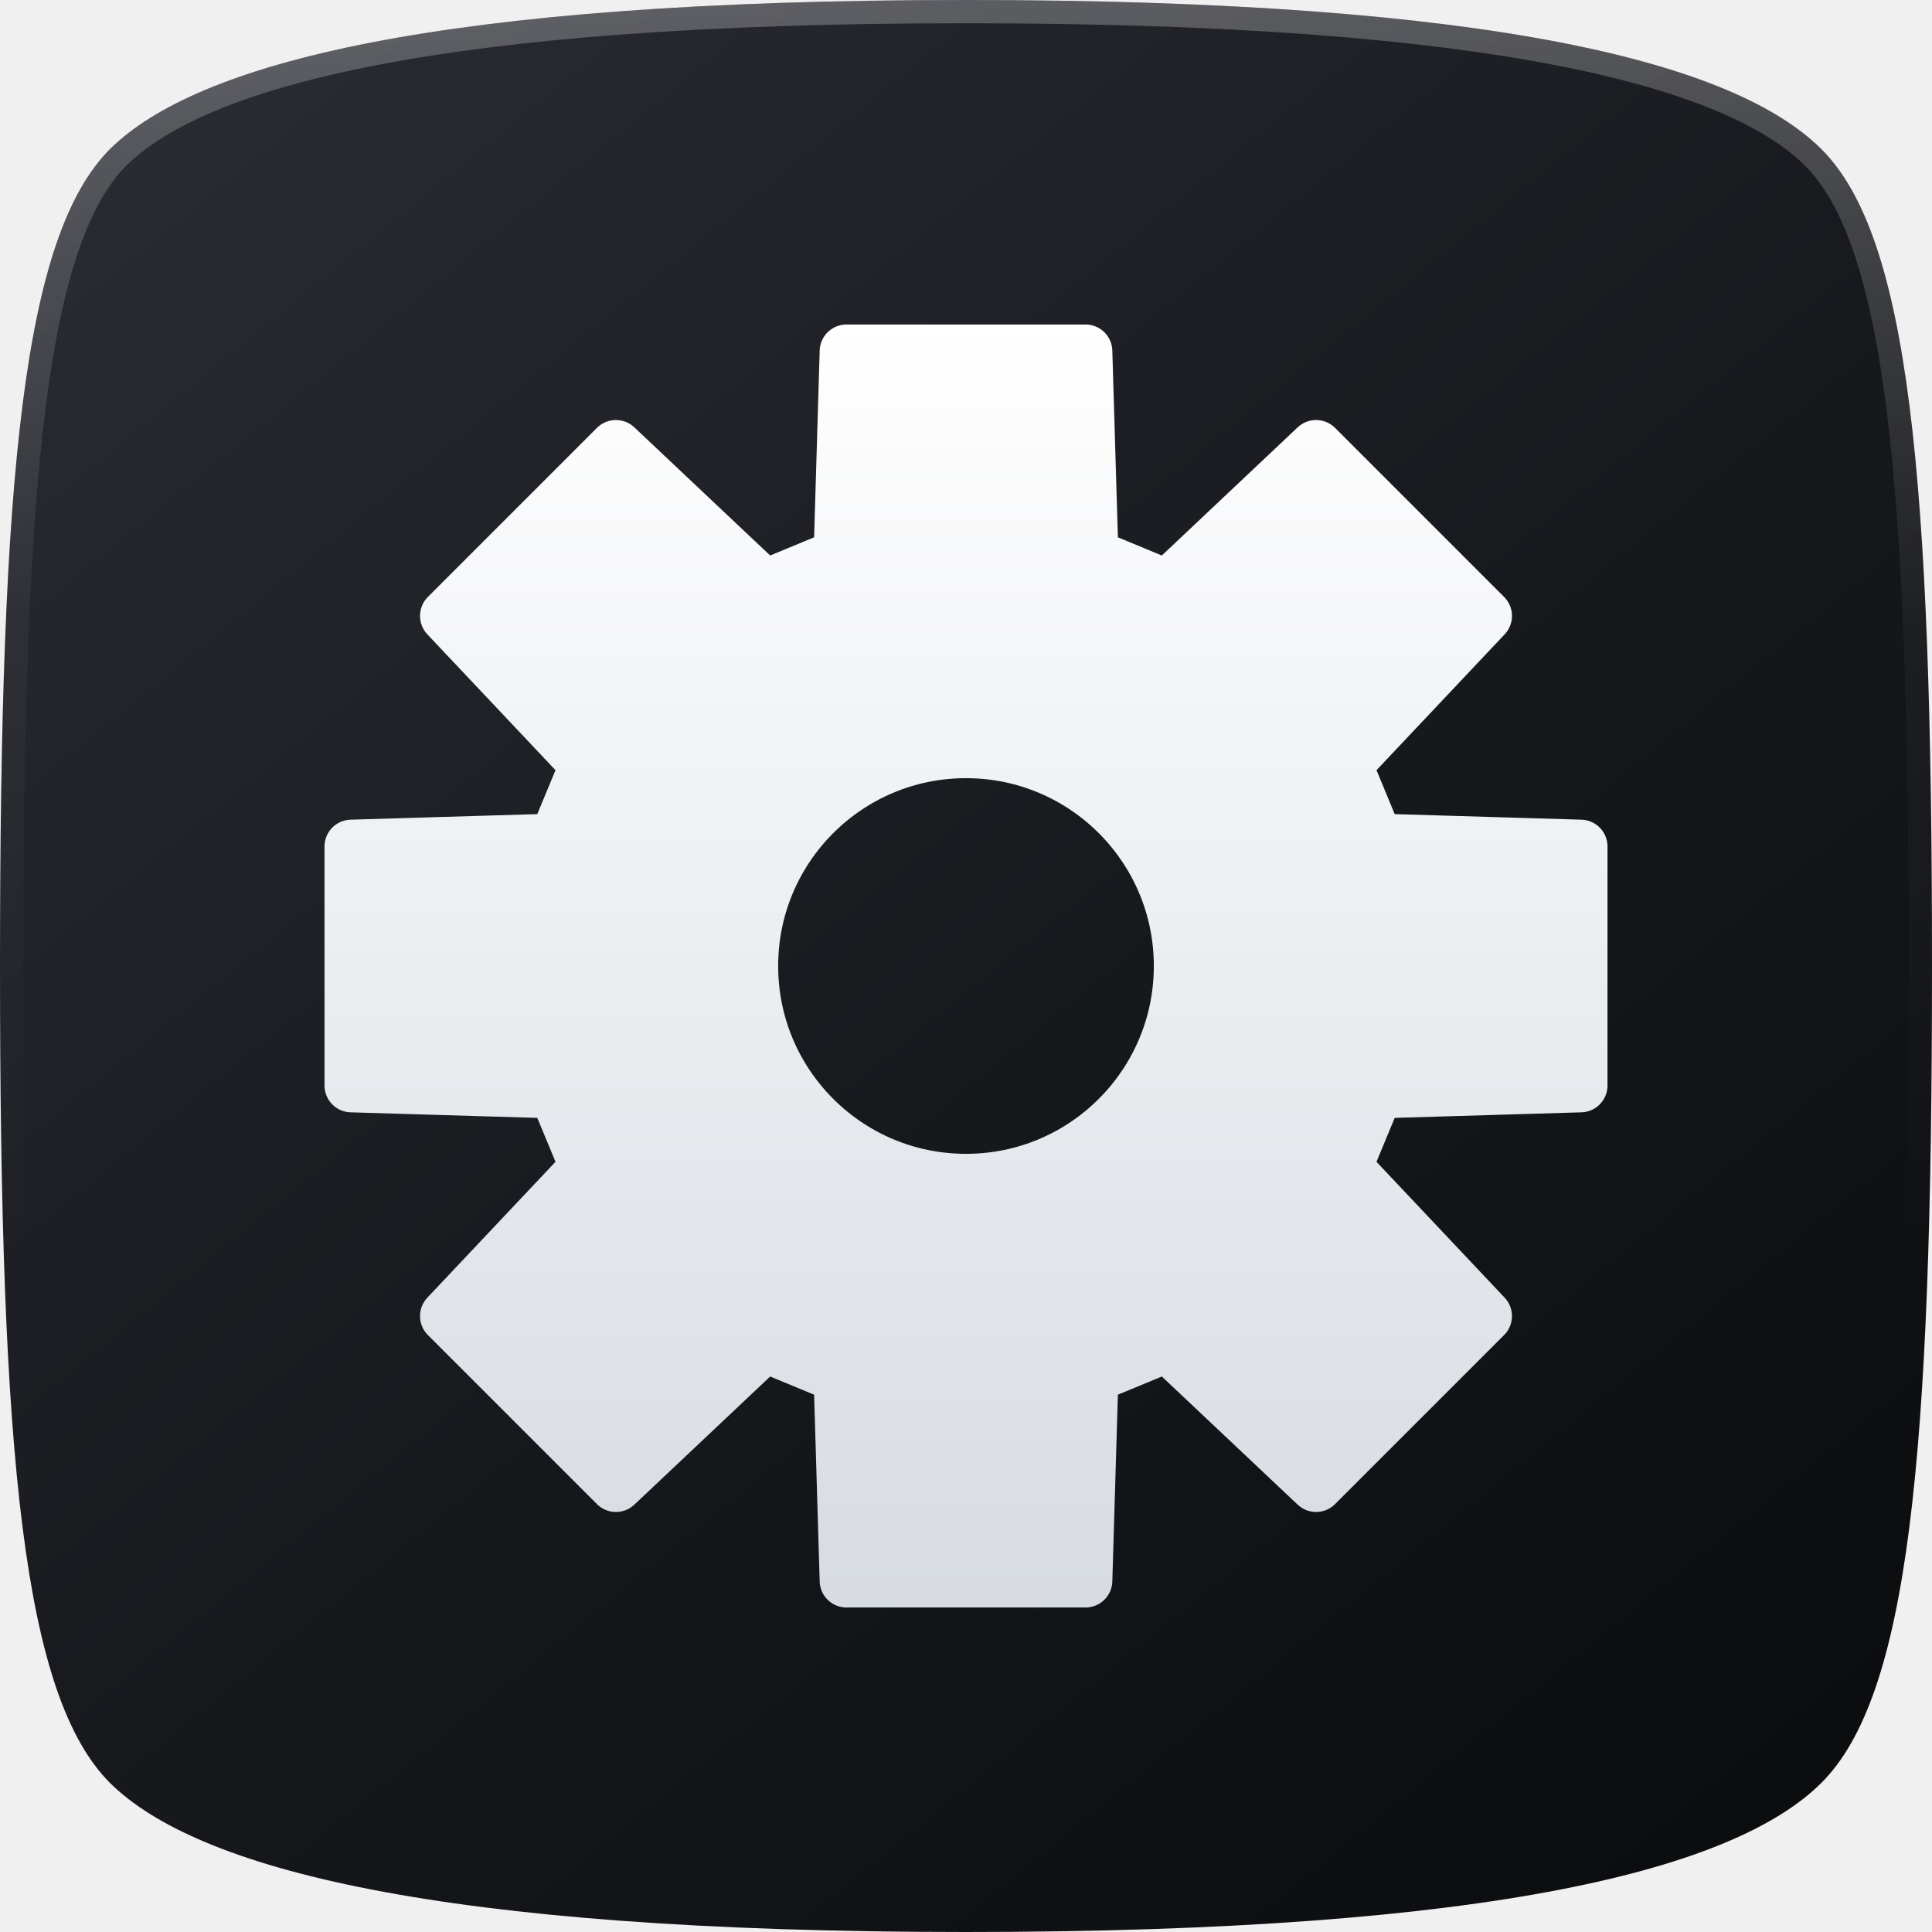
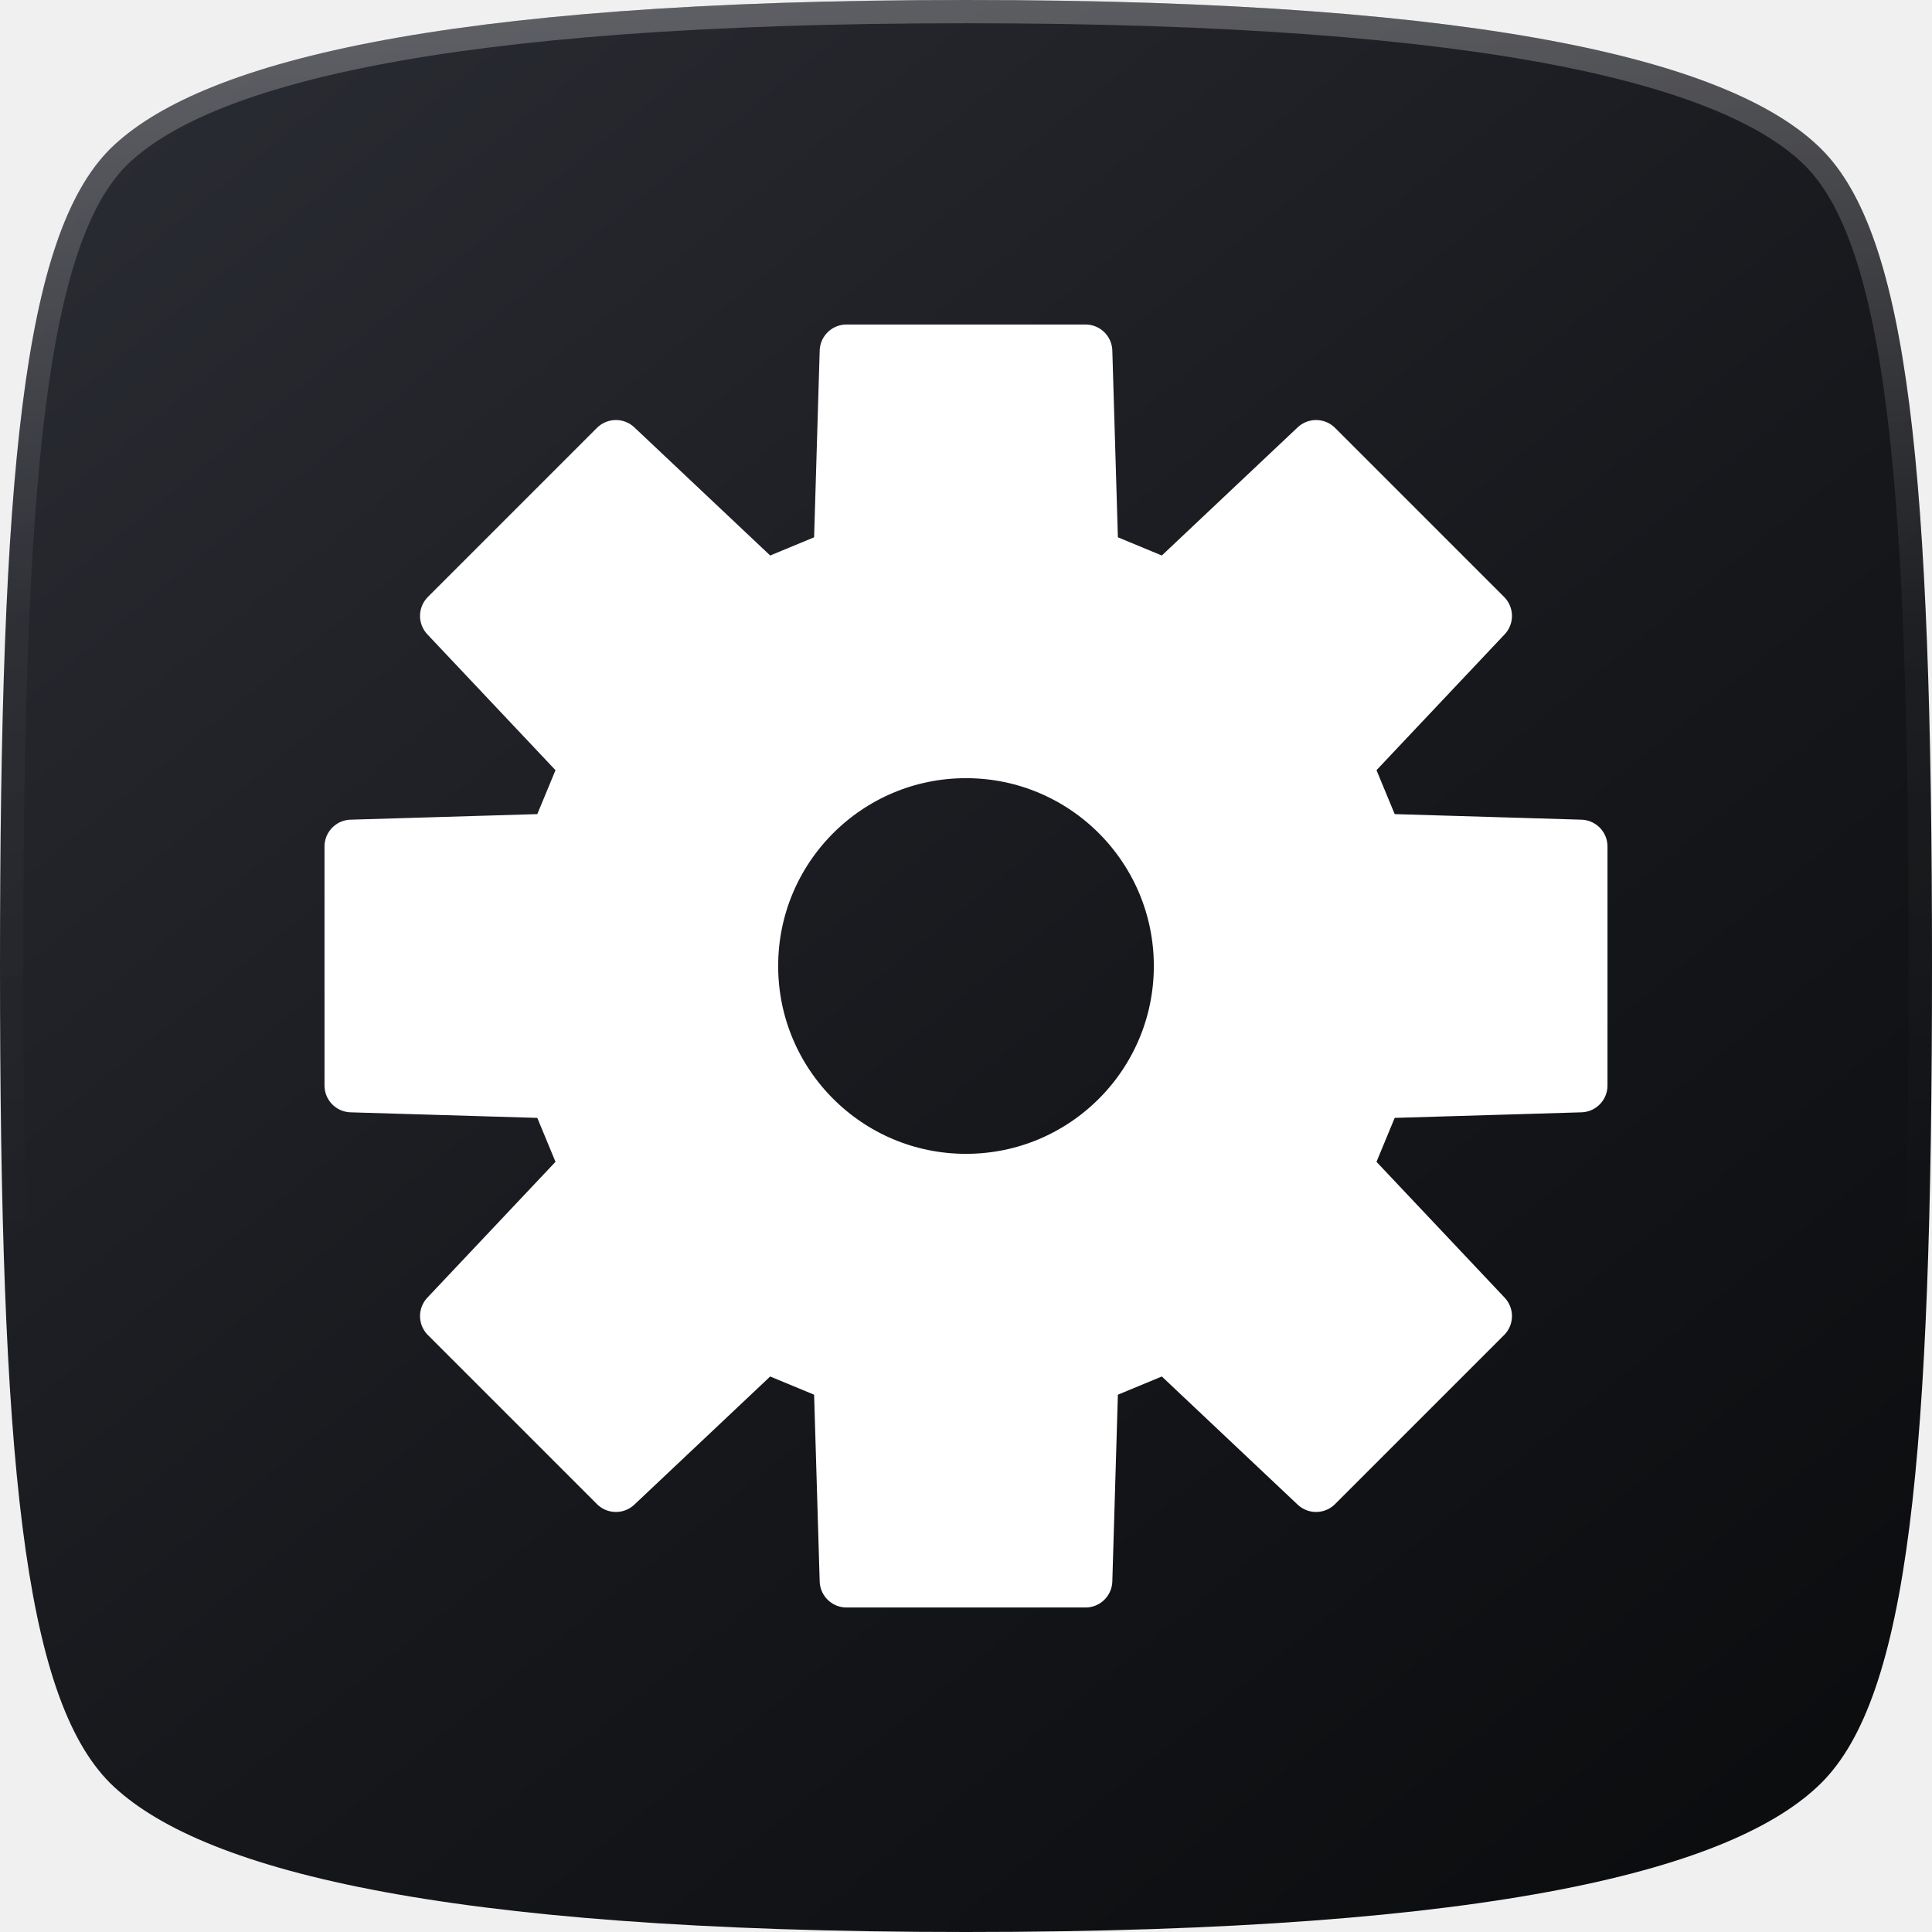
<svg xmlns="http://www.w3.org/2000/svg" viewBox="0 0 108 108" width="512" height="512">
  <defs>
    <clipPath id="sqc" clipPathUnits="objectBoundingBox">
      <path d="M.5,0 C.775,0 .898,.033 .943,.077 C.988,.122 1,.245 1,.5 C1,.755 .988,.878 .943,.923 C.898,.967 .775,1 .5,1 C.225,1 .102,.967 .057,.923 C.012,.878 0,.755 0,.5 C0,.245 .012,.122 .057,.077 C.102,.033 .225,0 .5,0 Z" />
    </clipPath>
    <path id="sqPath" d="M54,0 C83.7,0 97,3.56 101.8,8.32 C106.7,13.18 108,26.46 108,54 C108,81.54 106.7,94.82 101.8,99.68 C97,104.44 83.7,108 54,108 C24.3,108 11,104.44 6.16,99.68 C1.3,94.82 0,81.54 0,54 C0,26.46 1.3,13.18 6.16,8.32 C11,3.56 24.3,0 54,0 Z" />
    <linearGradient id="gTile1" gradientUnits="userSpaceOnUse" x1="10" y1="0" x2="98" y2="108">
      <stop offset="0" stop-color="#2A2C33" />
      <stop offset=".55" stop-color="#17181C" />
      <stop offset="1" stop-color="#0B0C0E" />
    </linearGradient>
    <linearGradient id="gEdge" gradientUnits="userSpaceOnUse" x1="54" y1="0" x2="54" y2="70">
      <stop offset="0" stop-color="#FFFFFF" stop-opacity=".26" />
      <stop offset=".5" stop-color="#FFFFFF" stop-opacity=".04" />
      <stop offset="1" stop-color="#FFFFFF" stop-opacity="0" />
    </linearGradient>
    <linearGradient id="gRed" gradientUnits="userSpaceOnUse" x1="24" y1="16" x2="88" y2="94">
      <stop offset="0" stop-color="#FF6178" />
      <stop offset=".5" stop-color="#E5334E" />
      <stop offset="1" stop-color="#A81232" />
    </linearGradient>
    <linearGradient id="gGlyph" gradientUnits="userSpaceOnUse" x1="54" y1="30" x2="54" y2="80">
      <stop offset="0" stop-color="#FFFFFF" />
      <stop offset="1" stop-color="#BFC4CC" />
    </linearGradient>
    <linearGradient id="gGlyphDim" gradientUnits="userSpaceOnUse" x1="54" y1="28" x2="54" y2="78">
      <stop offset="0" stop-color="#E2E6EB" />
      <stop offset="1" stop-color="#A9AFB9" />
    </linearGradient>
    <linearGradient id="gPpRed" x1="0" y1="0" x2="1" y2="1">
      <stop offset="0" stop-color="#FF6178" />
      <stop offset=".5" stop-color="#E5334E" />
      <stop offset="1" stop-color="#A81232" />
    </linearGradient>
    <linearGradient id="gPpWhite" x1="0" y1="0" x2="0" y2="1">
      <stop offset="0" stop-color="#FFFFFF" />
      <stop offset="1" stop-color="#BFC4CC" />
    </linearGradient>
    <radialGradient id="gemGreen" gradientUnits="userSpaceOnUse" cx="54" cy="100" r="48">
      <stop offset="0" stop-color="#12A150" stop-opacity="1" />
      <stop offset=".45" stop-color="#12A150" stop-opacity="1" />
      <stop offset="1" stop-color="#12A150" stop-opacity="0" />
    </radialGradient>
    <radialGradient id="gemYellow" gradientUnits="userSpaceOnUse" cx="6" cy="54" r="48">
      <stop offset="0" stop-color="#FFBB00" stop-opacity="1" />
      <stop offset=".45" stop-color="#FFBB00" stop-opacity="1" />
      <stop offset="1" stop-color="#FFBB00" stop-opacity="0" />
    </radialGradient>
    <radialGradient id="gemRed" gradientUnits="userSpaceOnUse" cx="54" cy="6" r="48">
      <stop offset="0" stop-color="#F0322A" stop-opacity="1" />
      <stop offset=".45" stop-color="#F0322A" stop-opacity="1" />
      <stop offset="1" stop-color="#F0322A" stop-opacity="0" />
    </radialGradient>
    <linearGradient id="orBase" gradientUnits="userSpaceOnUse" x1="8" y1="2" x2="100" y2="106">
      <stop offset="0" stop-color="#FFE93B" />
      <stop offset=".3" stop-color="#FFC400" />
      <stop offset=".64" stop-color="#FF8A00" />
      <stop offset="1" stop-color="#F0490A" />
    </linearGradient>
    <radialGradient id="orBloom" gradientUnits="userSpaceOnUse" cx="33" cy="28" r="56">
      <stop offset="0" stop-color="#FFF6B0" stop-opacity=".8" />
      <stop offset=".45" stop-color="#FFD84A" stop-opacity=".3" />
      <stop offset="1" stop-color="#FFD84A" stop-opacity="0" />
    </radialGradient>
    <linearGradient id="gS1" gradientUnits="userSpaceOnUse" x1="54" y1="18" x2="54" y2="92">
      <stop offset="0" stop-color="#FFFFFF" />
      <stop offset="1" stop-color="#D6DAE1" />
    </linearGradient>
    <linearGradient id="gS2" gradientUnits="userSpaceOnUse" x1="54" y1="18" x2="54" y2="92">
      <stop offset="0" stop-color="#C7CDD6" />
      <stop offset="1" stop-color="#9BA2AD" />
    </linearGradient>
    <linearGradient id="gS3" gradientUnits="userSpaceOnUse" x1="54" y1="18" x2="54" y2="92">
      <stop offset="0" stop-color="#848B96" />
      <stop offset="1" stop-color="#5E656F" />
    </linearGradient>
    <clipPath id="sqSelf" clipPathUnits="userSpaceOnUse">
      <use href="#sqPath" />
    </clipPath>
    <clipPath id="holder" clipPathUnits="userSpaceOnUse">
      <rect x="18" y="28" width="72" height="56" rx="9" />
    </clipPath>
    <linearGradient id="gHold" x1="0" y1="0" x2="1" y2="1">
      <stop offset="0" stop-color="#A81433" />
      <stop offset="1" stop-color="#67091E" />
    </linearGradient>
    <linearGradient id="gFlap" x1="0" y1="0" x2="0" y2="1">
      <stop offset="0" stop-color="#FFF1F4" />
      <stop offset="1" stop-color="#F8C9D5" />
    </linearGradient>
    <linearGradient id="gW1" x1="0" y1="0" x2="0" y2="1">
      <stop offset="0" stop-color="#FFFFFF" />
      <stop offset="1" stop-color="#EDEFF3" />
    </linearGradient>
    <linearGradient id="gW2" x1="0" y1="0" x2="0" y2="1">
      <stop offset="0" stop-color="#B2BAC5" />
      <stop offset="1" stop-color="#8F98A4" />
    </linearGradient>
    <linearGradient id="gPpOver" x1="0" y1="0" x2="0" y2="1">
      <stop offset="0" stop-color="#FEDCE3" />
      <stop offset="1" stop-color="#F0A6B5" />
    </linearGradient>
    <clipPath id="ppFront" clipPathUnits="userSpaceOnUse">
      <path transform="translate(13,12)" d="M0 0 L23 0 A15 15 0 0 1 23 30 L13 30 L13 50 L0 50 Z" />
    </clipPath>
    <clipPath id="cutA" clipPathUnits="userSpaceOnUse">
      <polygon points="144.5,-47.1 -34.5,155.1 115.7,288.1 294.7,85.9" />
    </clipPath>
    <clipPath id="cutB" clipPathUnits="userSpaceOnUse">
      <polygon points="144.5,-47.1 -34.5,155.1 -184.7,22.1 -5.7,-180.1" />
    </clipPath>
    <clipPath id="sqUser" clipPathUnits="userSpaceOnUse">
      <use href="#sqPath" />
    </clipPath>
  </defs>
  <g clip-path="url(#sqUser)">
    <rect width="108" height="108" fill="url(#gTile1)" />
-     <path d="M76.95 46.98 L88.36 47.32 L88.36 60.68 L76.95 61.02 L75.19 65.27 L83.02 73.57 L73.57 83.02 L65.27 75.19 L61.02 76.95 L60.68 88.36 L47.32 88.36 L46.98 76.95 L42.73 75.19 L34.43 83.02 L24.98 73.57 L32.81 65.27 L31.05 61.02 L19.64 60.68 L19.64 47.32 L31.05 46.98 L32.81 42.73 L24.98 34.43 L34.43 24.98 L42.73 32.81 L46.98 31.05 L47.32 19.64 L60.68 19.64 L61.02 31.05 L65.27 32.81 L73.57 24.98 L83.02 34.43 L75.19 42.73 Z M54 42 A12 12 0 1 0 54 66 A12 12 0 1 0 54 42 Z" fill-rule="evenodd" fill="url(#gS1)" stroke="url(#gS1)" stroke-width="3" stroke-linejoin="round" />
+     <path d="M76.95 46.98 L88.36 47.32 L88.36 60.68 L76.95 61.02 L75.19 65.27 L83.02 73.57 L73.57 83.02 L65.27 75.19 L61.02 76.95 L60.68 88.36 L47.32 88.36 L46.98 76.95 L42.73 75.19 L34.43 83.02 L24.98 73.57 L32.81 65.27 L31.05 61.02 L19.64 60.68 L19.64 47.32 L31.05 46.98 L32.81 42.73 L24.98 34.43 L34.43 24.98 L42.73 32.81 L46.98 31.05 L47.32 19.64 L60.68 19.64 L61.02 31.05 L65.27 32.81 L73.57 24.98 L83.02 34.43 L75.19 42.73 Z M54 42 A12 12 0 1 0 54 66 A12 12 0 1 0 54 42 Z" fill-rule="evenodd" fill="#FFFFFF" stroke="#FFFFFF" stroke-width="3" stroke-linejoin="round" />
    <use href="#sqPath" fill="none" stroke="url(#gEdge)" stroke-width="2.6" />
  </g>
</svg>
